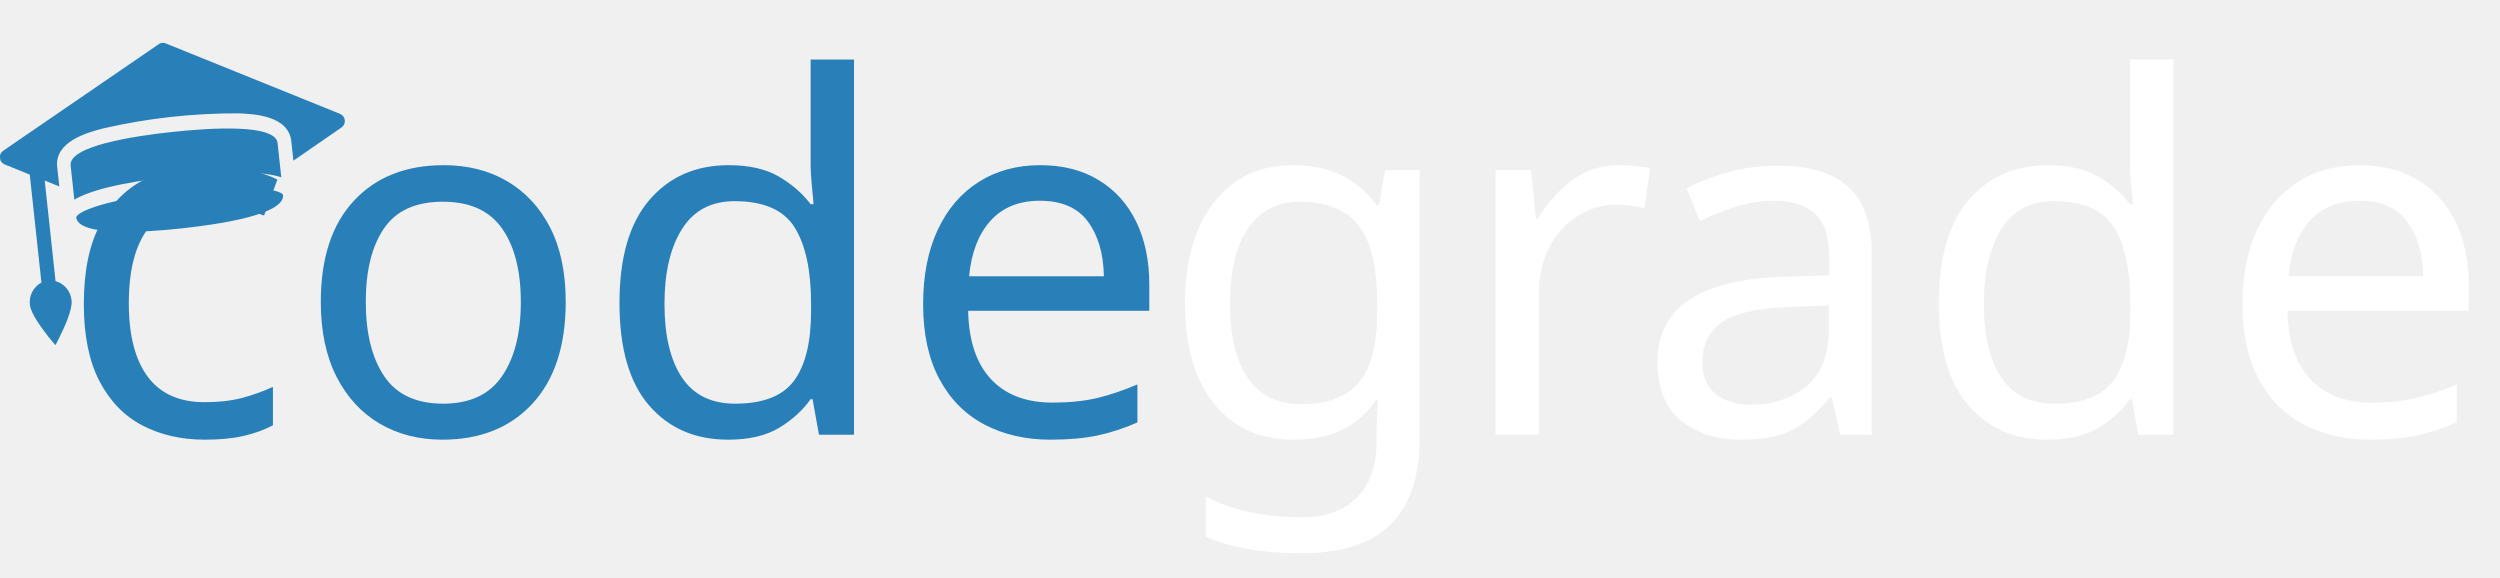
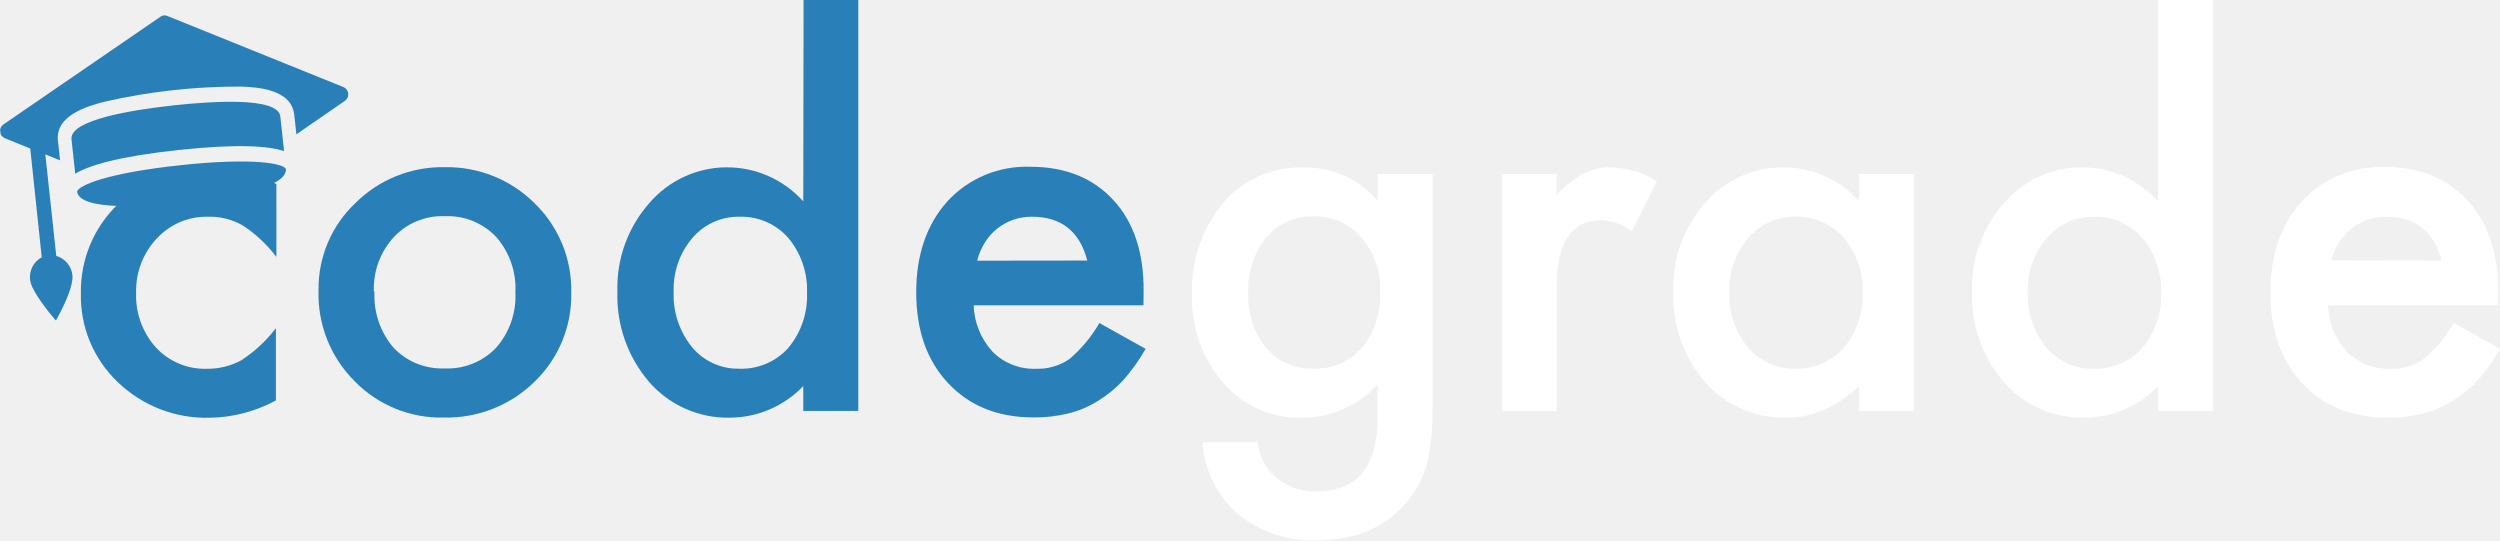
- <svg xmlns="http://www.w3.org/2000/svg" viewBox="0 0 364.58 84.18">
+ <svg xmlns="http://www.w3.org/2000/svg" id="Layer_1" data-name="Layer 1" viewBox="0 0 361.27 78.08">
  <defs>
-     <style>.cls-1{fill:none;}.cls-2{font-size:72px;font-family:Futura-Medium, Futura;}.cls-2,.cls-6{fill:#2980b9;}.cls-3,.cls-4{fill:#fff;}.cls-4{letter-spacing:-0.01em;}.cls-5{clip-path:url(#clip-path);}</style>
-     <clipPath id="clip-path" transform="translate(-366.21 -190.47)">
-       <rect class="cls-1" x="366.82" y="196.59" width="50.59" height="42.13" transform="translate(-21.12 43.39) rotate(-6.17)" />
+     <style>.cls-1{fill:none;}.cls-2{isolation:isolate;}.cls-3{fill:#2980b9;}.cls-4{fill:#fff;}.cls-5{clip-path:url(#clip-path);}</style>
+     <clipPath id="clip-path" transform="translate(0.03 -4.02)">
+       <rect class="cls-1" x="0.61" y="6.11" width="50.59" height="42.13" transform="translate(-2.77 2.94) rotate(-6.17)" />
    </clipPath>
  </defs>
-   <g id="Layer_1" data-name="Layer 1">
-     <text class="cls-2" transform="translate(8.27 63.4)">code<tspan class="cls-3" x="160.59" y="0">g</tspan>
-       <tspan class="cls-4" x="203.7" y="0">r</tspan>
-       <tspan class="cls-3" x="230.13" y="0">ade</tspan>
-     </text>
-     <g id="Artwork_4" data-name="Artwork 4">
-       <g class="cls-5">
+   <g class="cls-2">
+     <g class="cls-2">
+       <path class="cls-3" d="M39.91,30.63V41.15a19.29,19.29,0,0,0-4.85-4.54,9.45,9.45,0,0,0-5-1.27,9.77,9.77,0,0,0-7.42,3.13,11,11,0,0,0-3,7.84,11.22,11.22,0,0,0,2.85,7.91,9.6,9.6,0,0,0,7.35,3.09,10.05,10.05,0,0,0,5-1.23,19.93,19.93,0,0,0,5-4.64V61.89a20.77,20.77,0,0,1-9.63,2.5A18.43,18.43,0,0,1,17,59.25a17.13,17.13,0,0,1-5.34-12.83,17.36,17.36,0,0,1,5.41-12.94,18.32,18.32,0,0,1,13.29-5.27A19.86,19.86,0,0,1,39.91,30.63Z" transform="translate(0.03 -4.02)" />
+       <path class="cls-3" d="M46,46a17,17,0,0,1,5.31-12.62,17.79,17.79,0,0,1,12.94-5.2,17.89,17.89,0,0,1,13,5.24,17.43,17.43,0,0,1,5.27,12.87,17.34,17.34,0,0,1-5.31,12.9,18.14,18.14,0,0,1-13.11,5.17,17.4,17.4,0,0,1-12.9-5.27A17.73,17.73,0,0,1,46,46Zm8.09.14a11.55,11.55,0,0,0,2.74,8.12,9.65,9.65,0,0,0,7.42,3,9.64,9.64,0,0,0,7.42-3,11.26,11.26,0,0,0,2.78-8,11.26,11.26,0,0,0-2.78-8,9.66,9.66,0,0,0-7.42-3,9.57,9.57,0,0,0-7.35,3A11,11,0,0,0,54,46.17Z" transform="translate(0.03 -4.02)" />
+       <path class="cls-3" d="M116.09,4H124V63.4h-7.95V59.81a14.76,14.76,0,0,1-10.58,4.57,15.07,15.07,0,0,1-11.67-5.13,19.09,19.09,0,0,1-4.61-13.08,18.45,18.45,0,0,1,4.61-12.8,14.79,14.79,0,0,1,22.25-.25ZM97.32,46.17a11.93,11.93,0,0,0,2.64,8,8.64,8.64,0,0,0,6.82,3.13,9.08,9.08,0,0,0,7.1-3,11.71,11.71,0,0,0,2.71-7.95,11.71,11.71,0,0,0-2.71-7.95,9,9,0,0,0-7-3.06A8.74,8.74,0,0,0,100,38.44,11.4,11.4,0,0,0,97.32,46.17Z" transform="translate(0.03 -4.02)" />
+       <path class="cls-3" d="M165.21,48.14H140.67a10.4,10.4,0,0,0,2.74,6.71,8.36,8.36,0,0,0,6.22,2.46,8.09,8.09,0,0,0,4.89-1.41,20,20,0,0,0,4.32-5.2l6.68,3.73A26.63,26.63,0,0,1,162.25,59,17.38,17.38,0,0,1,158.56,62a14.81,14.81,0,0,1-4.25,1.78,20.71,20.71,0,0,1-5,.56q-7.66,0-12.3-4.92t-4.64-13.15q0-8.12,4.5-13.15a15.51,15.51,0,0,1,12-5q7.56,0,12,4.82t4.36,13.25Zm-8.12-6.47q-1.65-6.33-8-6.33a8.19,8.19,0,0,0-2.71.44,7.74,7.74,0,0,0-2.3,1.27,8,8,0,0,0-1.78,2,9.23,9.23,0,0,0-1.12,2.64Z" transform="translate(0.03 -4.02)" />
+     </g>
+     <g class="cls-2">
+       <path class="cls-4" d="M207,62.59q0,2.43-.16,4.27a29.68,29.68,0,0,1-.44,3.25,14.49,14.49,0,0,1-3.3,6.64q-4.64,5.34-12.76,5.34A17,17,0,0,1,179,78.41a15.09,15.09,0,0,1-5.27-10.51h7.95a9,9,0,0,0,1.51,3.9,8.49,8.49,0,0,0,7.17,3.2q8.68,0,8.68-10.65V59.57a14.77,14.77,0,0,1-10.86,4.82,14.59,14.59,0,0,1-11.46-5.06,18.76,18.76,0,0,1-4.5-12.83,19.75,19.75,0,0,1,4.18-12.73,14.54,14.54,0,0,1,11.88-5.55A13.8,13.8,0,0,1,199.06,33V29.16H207Zm-7.59-16.24a11.53,11.53,0,0,0-2.67-8,8.84,8.84,0,0,0-6.93-3.06,8.52,8.52,0,0,0-7.1,3.34,12.12,12.12,0,0,0-2.36,7.73A12,12,0,0,0,182.68,54a8.53,8.53,0,0,0,7.1,3.27A8.68,8.68,0,0,0,197,54,11.77,11.77,0,0,0,199.38,46.35Z" transform="translate(0.03 -4.02)" />
+     </g>
+     <g class="cls-2">
+       <path class="cls-4" d="M217,29.16h7.91v3.06a15.1,15.1,0,0,1,3.87-3.13,8.87,8.87,0,0,1,4.08-.88,12.78,12.78,0,0,1,6.54,2l-3.62,7.24a7.55,7.55,0,0,0-4.39-1.62q-6.47,0-6.47,9.77V63.4H217Z" transform="translate(0.03 -4.02)" />
+     </g>
+     <g class="cls-2">
+       <path class="cls-4" d="M268.63,29.16h7.95V63.4h-7.95V59.81q-4.89,4.57-10.51,4.57a15.14,15.14,0,0,1-11.74-5.13,19.08,19.08,0,0,1-4.61-13.08,18.5,18.5,0,0,1,4.61-12.83,14.84,14.84,0,0,1,11.53-5.13,14.56,14.56,0,0,1,10.72,4.92Zm-18.77,17a11.93,11.93,0,0,0,2.64,8,8.64,8.64,0,0,0,6.82,3.13,9.08,9.08,0,0,0,7.1-3,11.71,11.71,0,0,0,2.71-7.95,11.71,11.71,0,0,0-2.71-7.95,9,9,0,0,0-7-3.06,8.74,8.74,0,0,0-6.82,3.09A11.4,11.4,0,0,0,249.86,46.17Z" transform="translate(0.03 -4.02)" />
+       <path class="cls-4" d="M311.81,4h7.95V63.4h-7.95V59.81a14.76,14.76,0,0,1-10.58,4.57,15.07,15.07,0,0,1-11.67-5.13,19.08,19.08,0,0,1-4.61-13.08,18.45,18.45,0,0,1,4.61-12.8,14.79,14.79,0,0,1,22.25-.25ZM293,46.17a11.93,11.93,0,0,0,2.64,8,8.64,8.64,0,0,0,6.82,3.13,9.08,9.08,0,0,0,7.1-3,11.71,11.71,0,0,0,2.71-7.95,11.71,11.71,0,0,0-2.71-7.95,9,9,0,0,0-7-3.06,8.74,8.74,0,0,0-6.82,3.09A11.4,11.4,0,0,0,293,46.17Z" transform="translate(0.03 -4.02)" />
+       <path class="cls-4" d="M360.92,48.14H336.38a10.4,10.4,0,0,0,2.74,6.71,8.36,8.36,0,0,0,6.22,2.46,8.09,8.09,0,0,0,4.89-1.41,20,20,0,0,0,4.32-5.2l6.68,3.73A26.68,26.68,0,0,1,358,59,17.38,17.38,0,0,1,354.28,62,14.81,14.81,0,0,1,350,63.82a20.72,20.72,0,0,1-5,.56q-7.67,0-12.3-4.92t-4.64-13.15q0-8.12,4.5-13.15a15.51,15.51,0,0,1,12-5q7.56,0,12,4.82T361,46.28Zm-8.12-6.47q-1.65-6.33-8-6.33a8.19,8.19,0,0,0-2.71.44,7.73,7.73,0,0,0-2.3,1.27A8,8,0,0,0,338,39a9.23,9.23,0,0,0-1.12,2.64Z" transform="translate(0.03 -4.02)" />
+     </g>
+   </g>
+   <g id="Layer_1-2" data-name="Layer 1">
+     <g class="cls-5">
+       <g id="Artwork_4" data-name="Artwork 4">
        <g class="cls-5">
-           <path class="cls-6" d="M389.85,196.72a.9.9,0,0,0-.43.15l-22.74,15.58a1.14,1.14,0,0,0,.21,2l3.66,1.48,1.7,15.74a3.25,3.25,0,0,0-1.68,3.26c.15,1.38,2,3.74,2.73,4.69l1,1.2.68-1.37c.55-1.1,1.82-3.79,1.67-5.17a3.25,3.25,0,0,0-2.34-2.82l-1.58-14.66,2.13.86-.31-2.84c-.41-3.75,4.54-5.05,6.65-5.61A86.76,86.76,0,0,1,401,207c2.18.09,7.28.31,7.69,4.06l.31,2.84,7-4.83a1.14,1.14,0,0,0-.21-2L390.3,196.77a.89.89,0,0,0-.45-.05m1.4,13c-5.64.61-15,2.05-14.74,4.87l.54,5c2-1.19,6.17-2.48,14.9-3.42s13.09-.57,15.28.16l-.54-5c-.3-2.82-9.81-2.22-15.44-1.61m.93,8.65c-10.45,1.13-14.65,2.92-14.86,3.79.32,2.81,9.81,2.22,15.44,1.61s14.62-2,14.73-4.7a.94.94,0,0,0,0-.17c-.36-.8-4.85-1.66-15.32-.53" transform="translate(-366.21 -190.47)" />
+           <path class="cls-3" d="M23.64,6.25a.9.9,0,0,0-.43.15L.47,22a1.14,1.14,0,0,0,.21,2l3.66,1.48L6,41.2a3.25,3.25,0,0,0-1.68,3.26c.15,1.38,2,3.74,2.73,4.69l1,1.2L8.77,49c.55-1.1,1.82-3.79,1.67-5.17A3.25,3.25,0,0,0,8.1,41L6.52,26.33l2.13.86-.31-2.84C7.93,20.6,12.88,19.3,15,18.74a86.76,86.76,0,0,1,19.8-2.21c2.18.09,7.28.31,7.69,4.06l.31,2.84,7-4.83a1.14,1.14,0,0,0-.21-2L24.09,6.3a.89.89,0,0,0-.45-.05m1.4,13c-5.64.61-15,2.05-14.74,4.87l.54,5c2-1.19,6.17-2.48,14.9-3.42s13.09-.57,15.28.16l-.54-5C40.18,18,30.67,18.64,25,19.25M26,27.9C15.52,29,11.32,30.82,11.11,31.69c.32,2.81,9.81,2.22,15.44,1.61s14.62-2,14.73-4.7a.94.94,0,0,0,0-.17c-.36-.8-4.85-1.66-15.32-.53" transform="translate(0.03 -4.02)" />
        </g>
      </g>
    </g>
  </g>
</svg>
